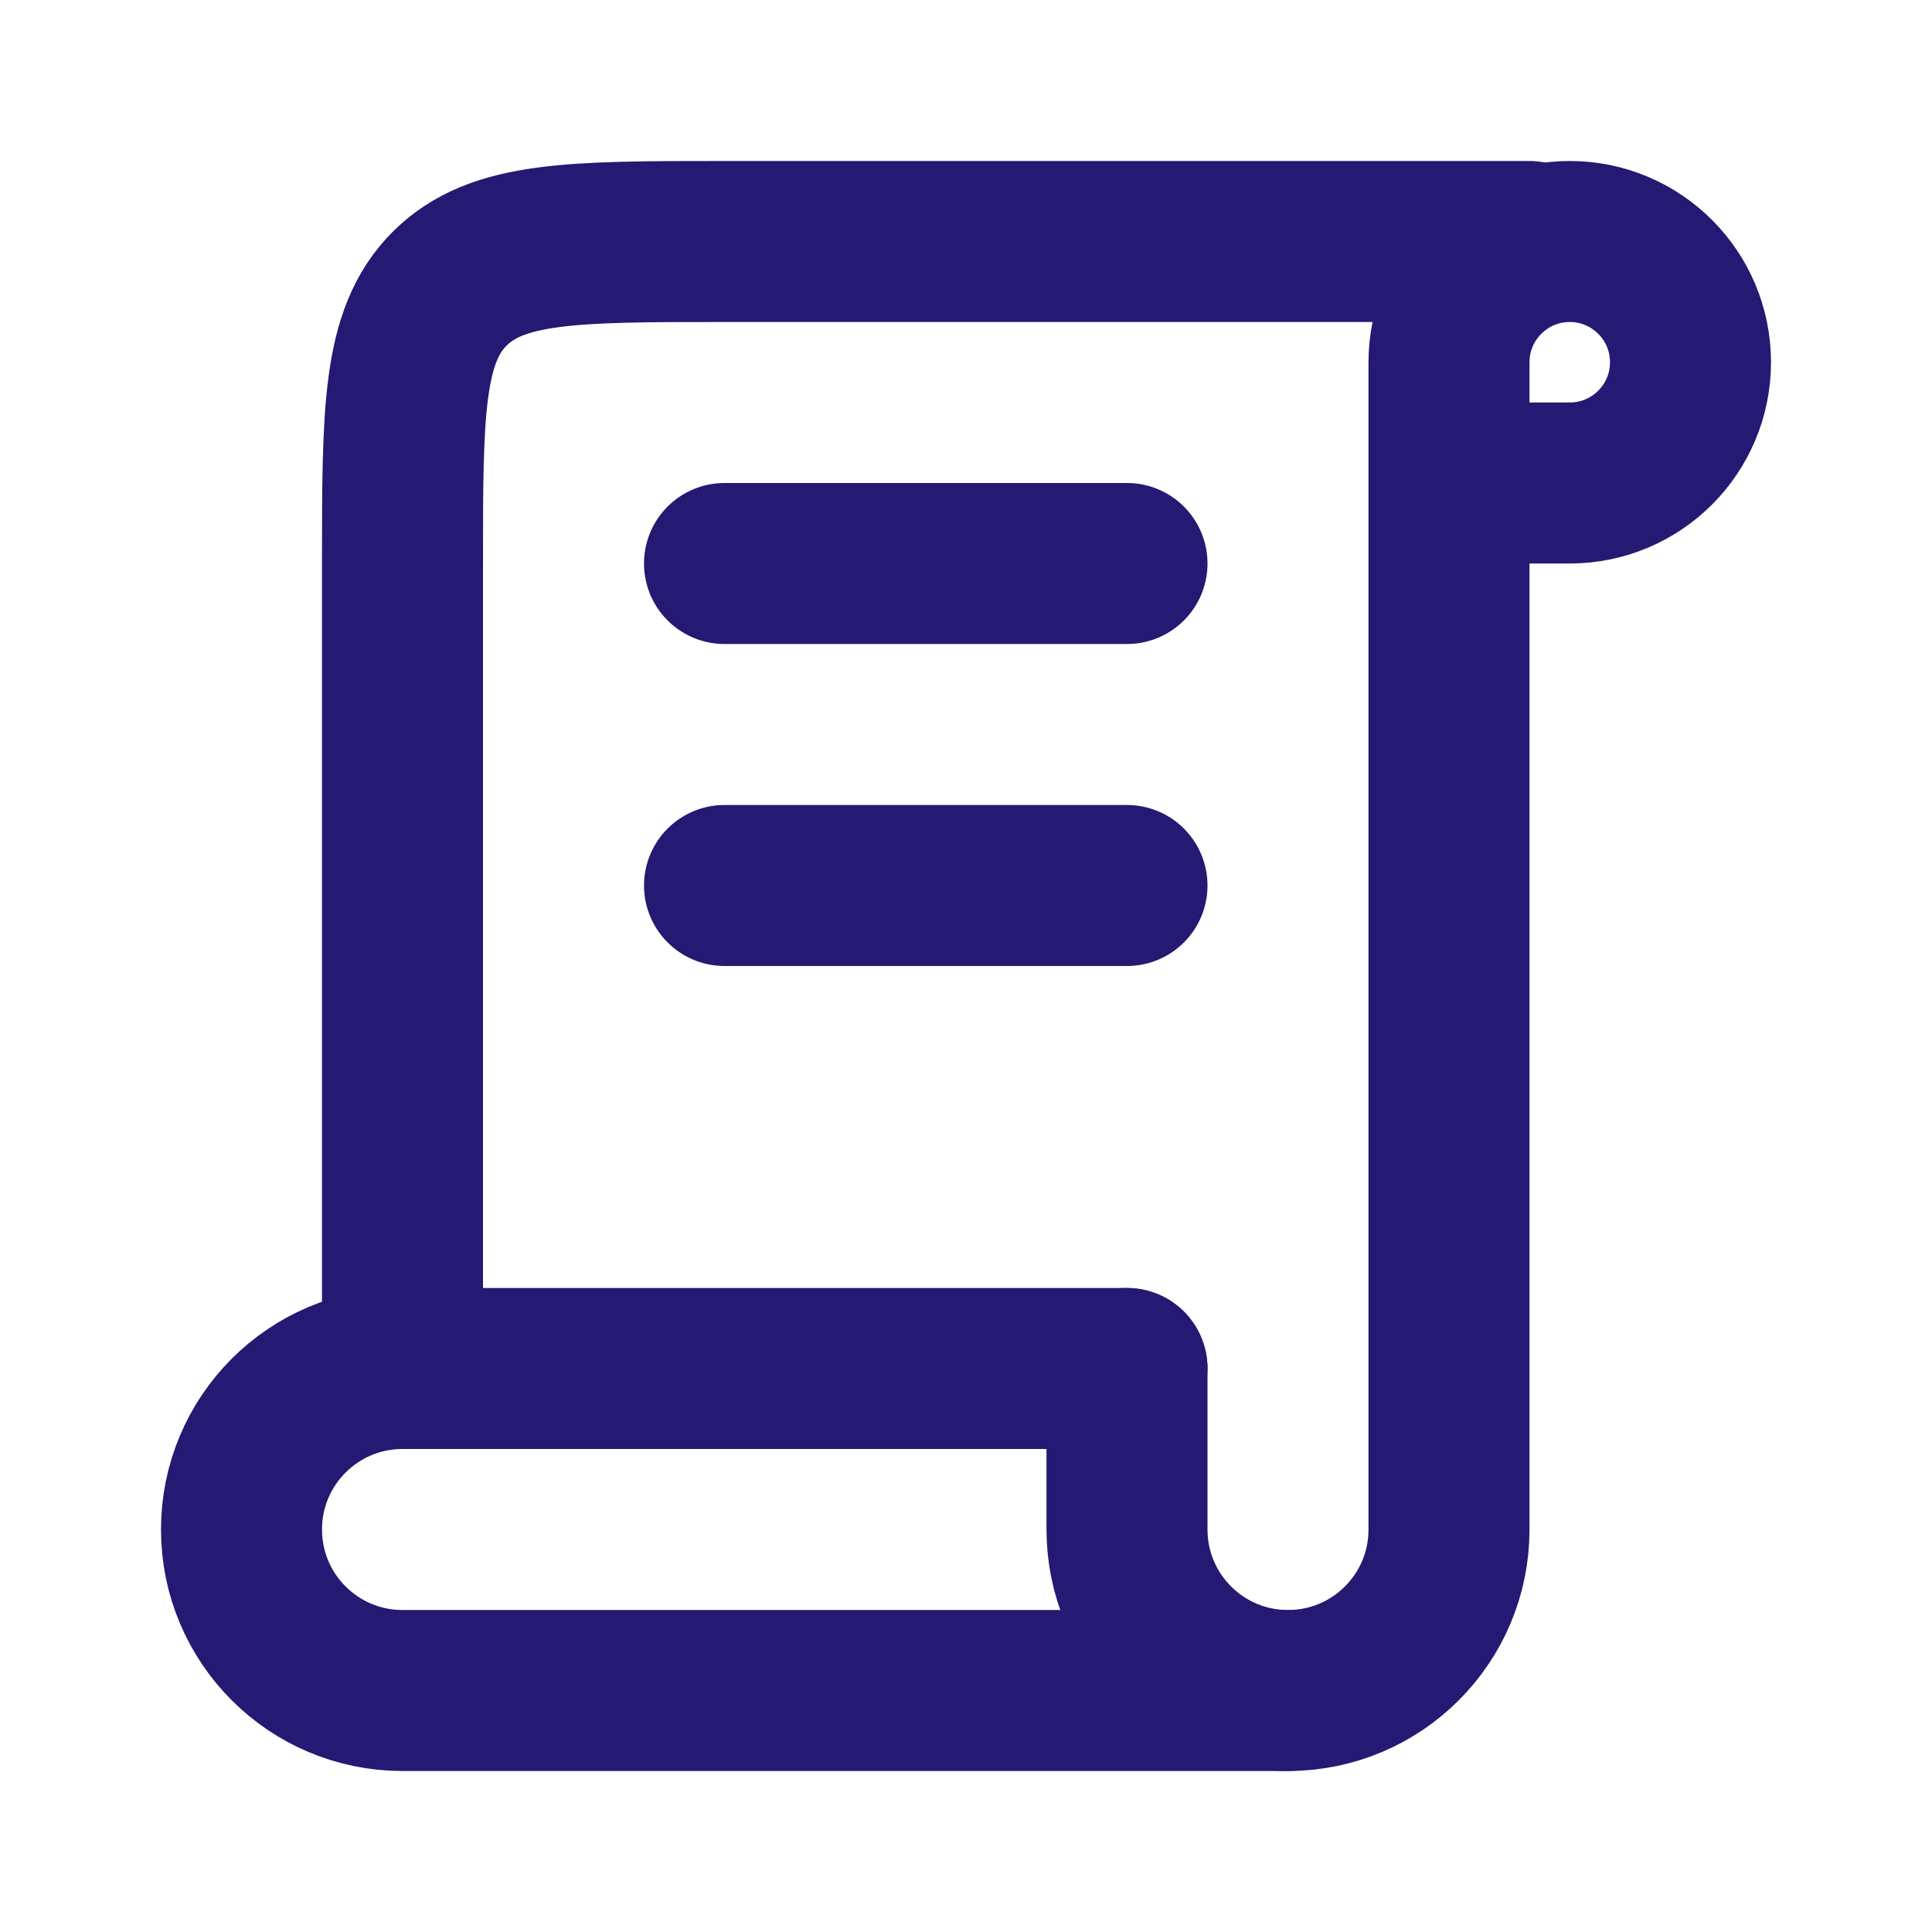
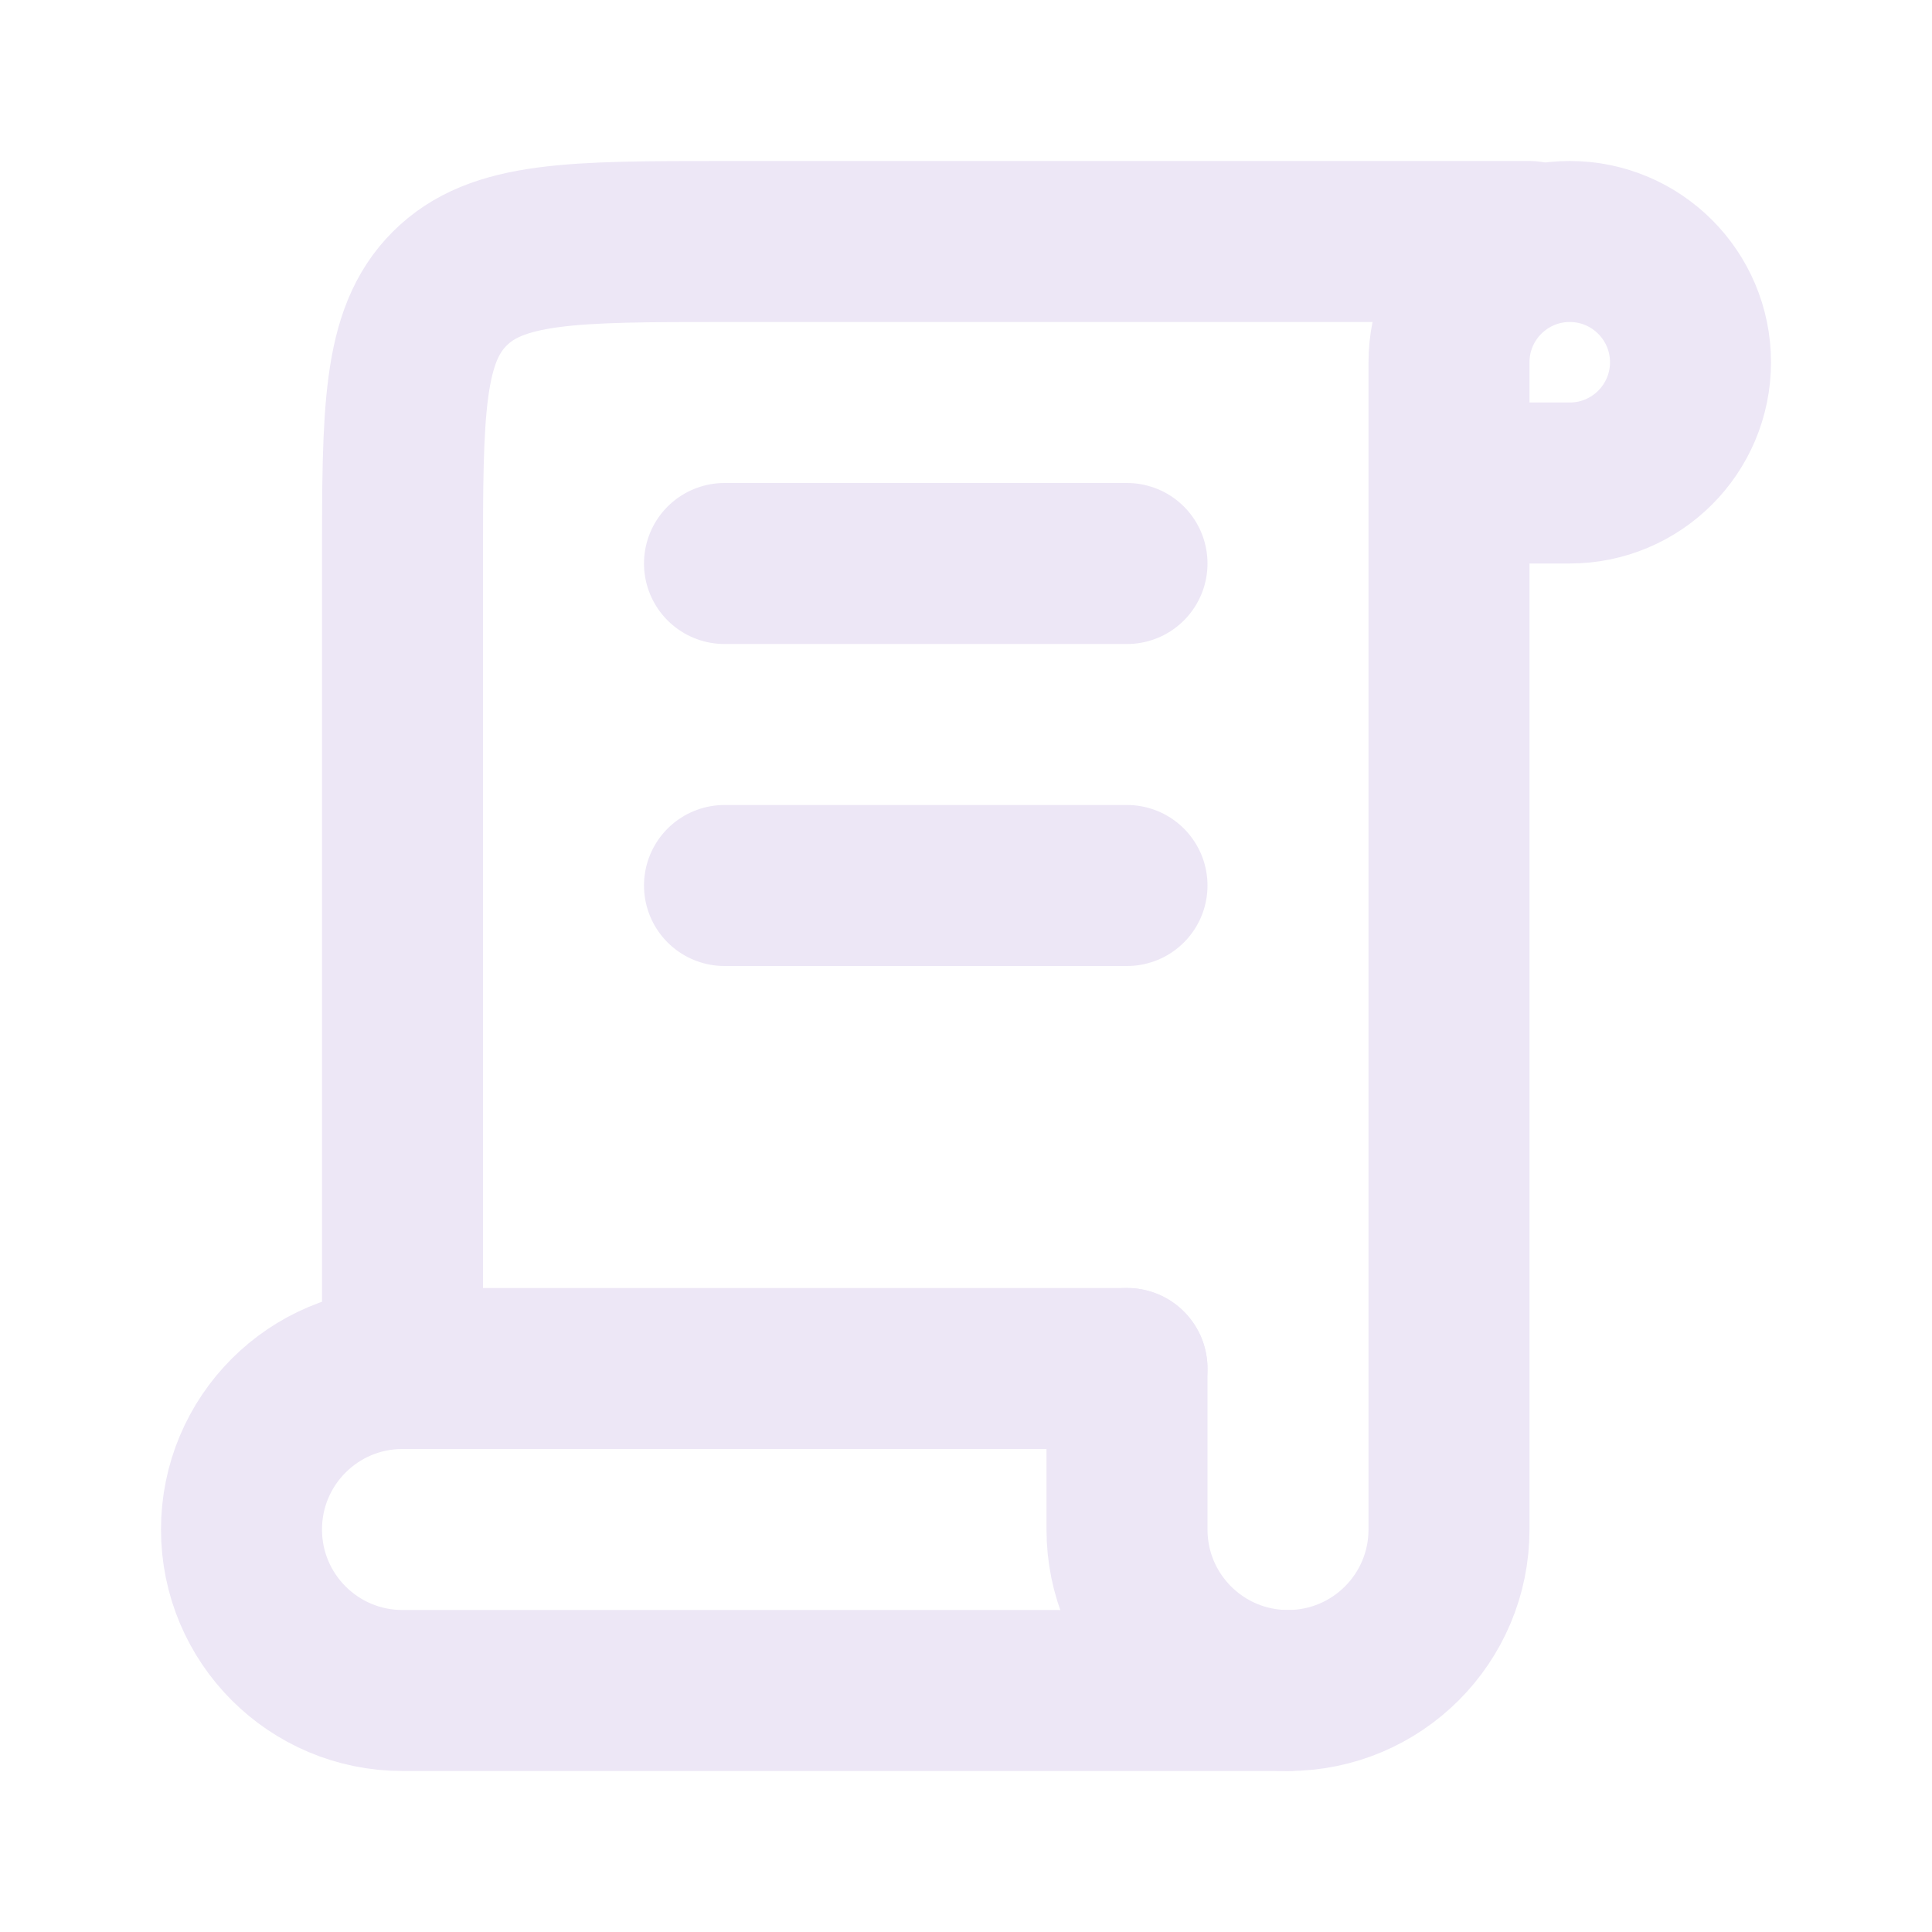
<svg xmlns="http://www.w3.org/2000/svg" width="800px" height="800px" viewBox="0 0 24 24" fill="none">
  <g id="SVGRepo_bgCarrier" stroke-width="0" />
  <g id="SVGRepo_tracerCarrier" stroke-linecap="round" stroke-linejoin="round" />
  <g id="SVGRepo_iconCarrier">
-     <path d="M19 3H9V3C7.114 3 6.172 3 5.586 3.586C5 4.172 5 5.114 5 7V10.5V17" stroke="#241973" stroke-width="2" stroke-linecap="round" stroke-linejoin="round" />
-     <path d="M14 17V19C14 20.105 14.895 21 16 21V21C17.105 21 18 20.105 18 19V9V4.5C18 3.672 18.672 3 19.5 3V3C20.328 3 21 3.672 21 4.5V4.5C21 5.328 20.328 6 19.5 6H18.5" stroke="#241973" stroke-width="2" stroke-linecap="round" stroke-linejoin="round" />
-     <path d="M16 21H5C3.895 21 3 20.105 3 19V19C3 17.895 3.895 17 5 17H14" stroke="#241973" stroke-width="2" stroke-linecap="round" stroke-linejoin="round" />
-     <path d="M9 7H14" stroke="#241973" stroke-width="2" stroke-linecap="round" stroke-linejoin="round" />
-     <path d="M9 11H14" stroke="#241973" stroke-width="2" stroke-linecap="round" stroke-linejoin="round" />
+     <path d="M19 3H9V3C7.114 3 6.172 3 5.586 3.586C5 4.172 5 5.114 5 7V10.5V17" stroke="#EDE7F6" stroke-width="2" stroke-linecap="round" stroke-linejoin="round" />
+     <path d="M14 17V19C14 20.105 14.895 21 16 21V21C17.105 21 18 20.105 18 19V9V4.5C18 3.672 18.672 3 19.5 3V3C20.328 3 21 3.672 21 4.5V4.5C21 5.328 20.328 6 19.5 6H18.5" stroke="#EDE7F6" stroke-width="2" stroke-linecap="round" stroke-linejoin="round" />
+     <path d="M16 21H5C3.895 21 3 20.105 3 19V19C3 17.895 3.895 17 5 17H14" stroke="#EDE7F6" stroke-width="2" stroke-linecap="round" stroke-linejoin="round" />
+     <path d="M9 7H14" stroke="#EDE7F6" stroke-width="2" stroke-linecap="round" stroke-linejoin="round" />
+     <path d="M9 11H14" stroke="#EDE7F6" stroke-width="2" stroke-linecap="round" stroke-linejoin="round" />
  </g>
</svg>
